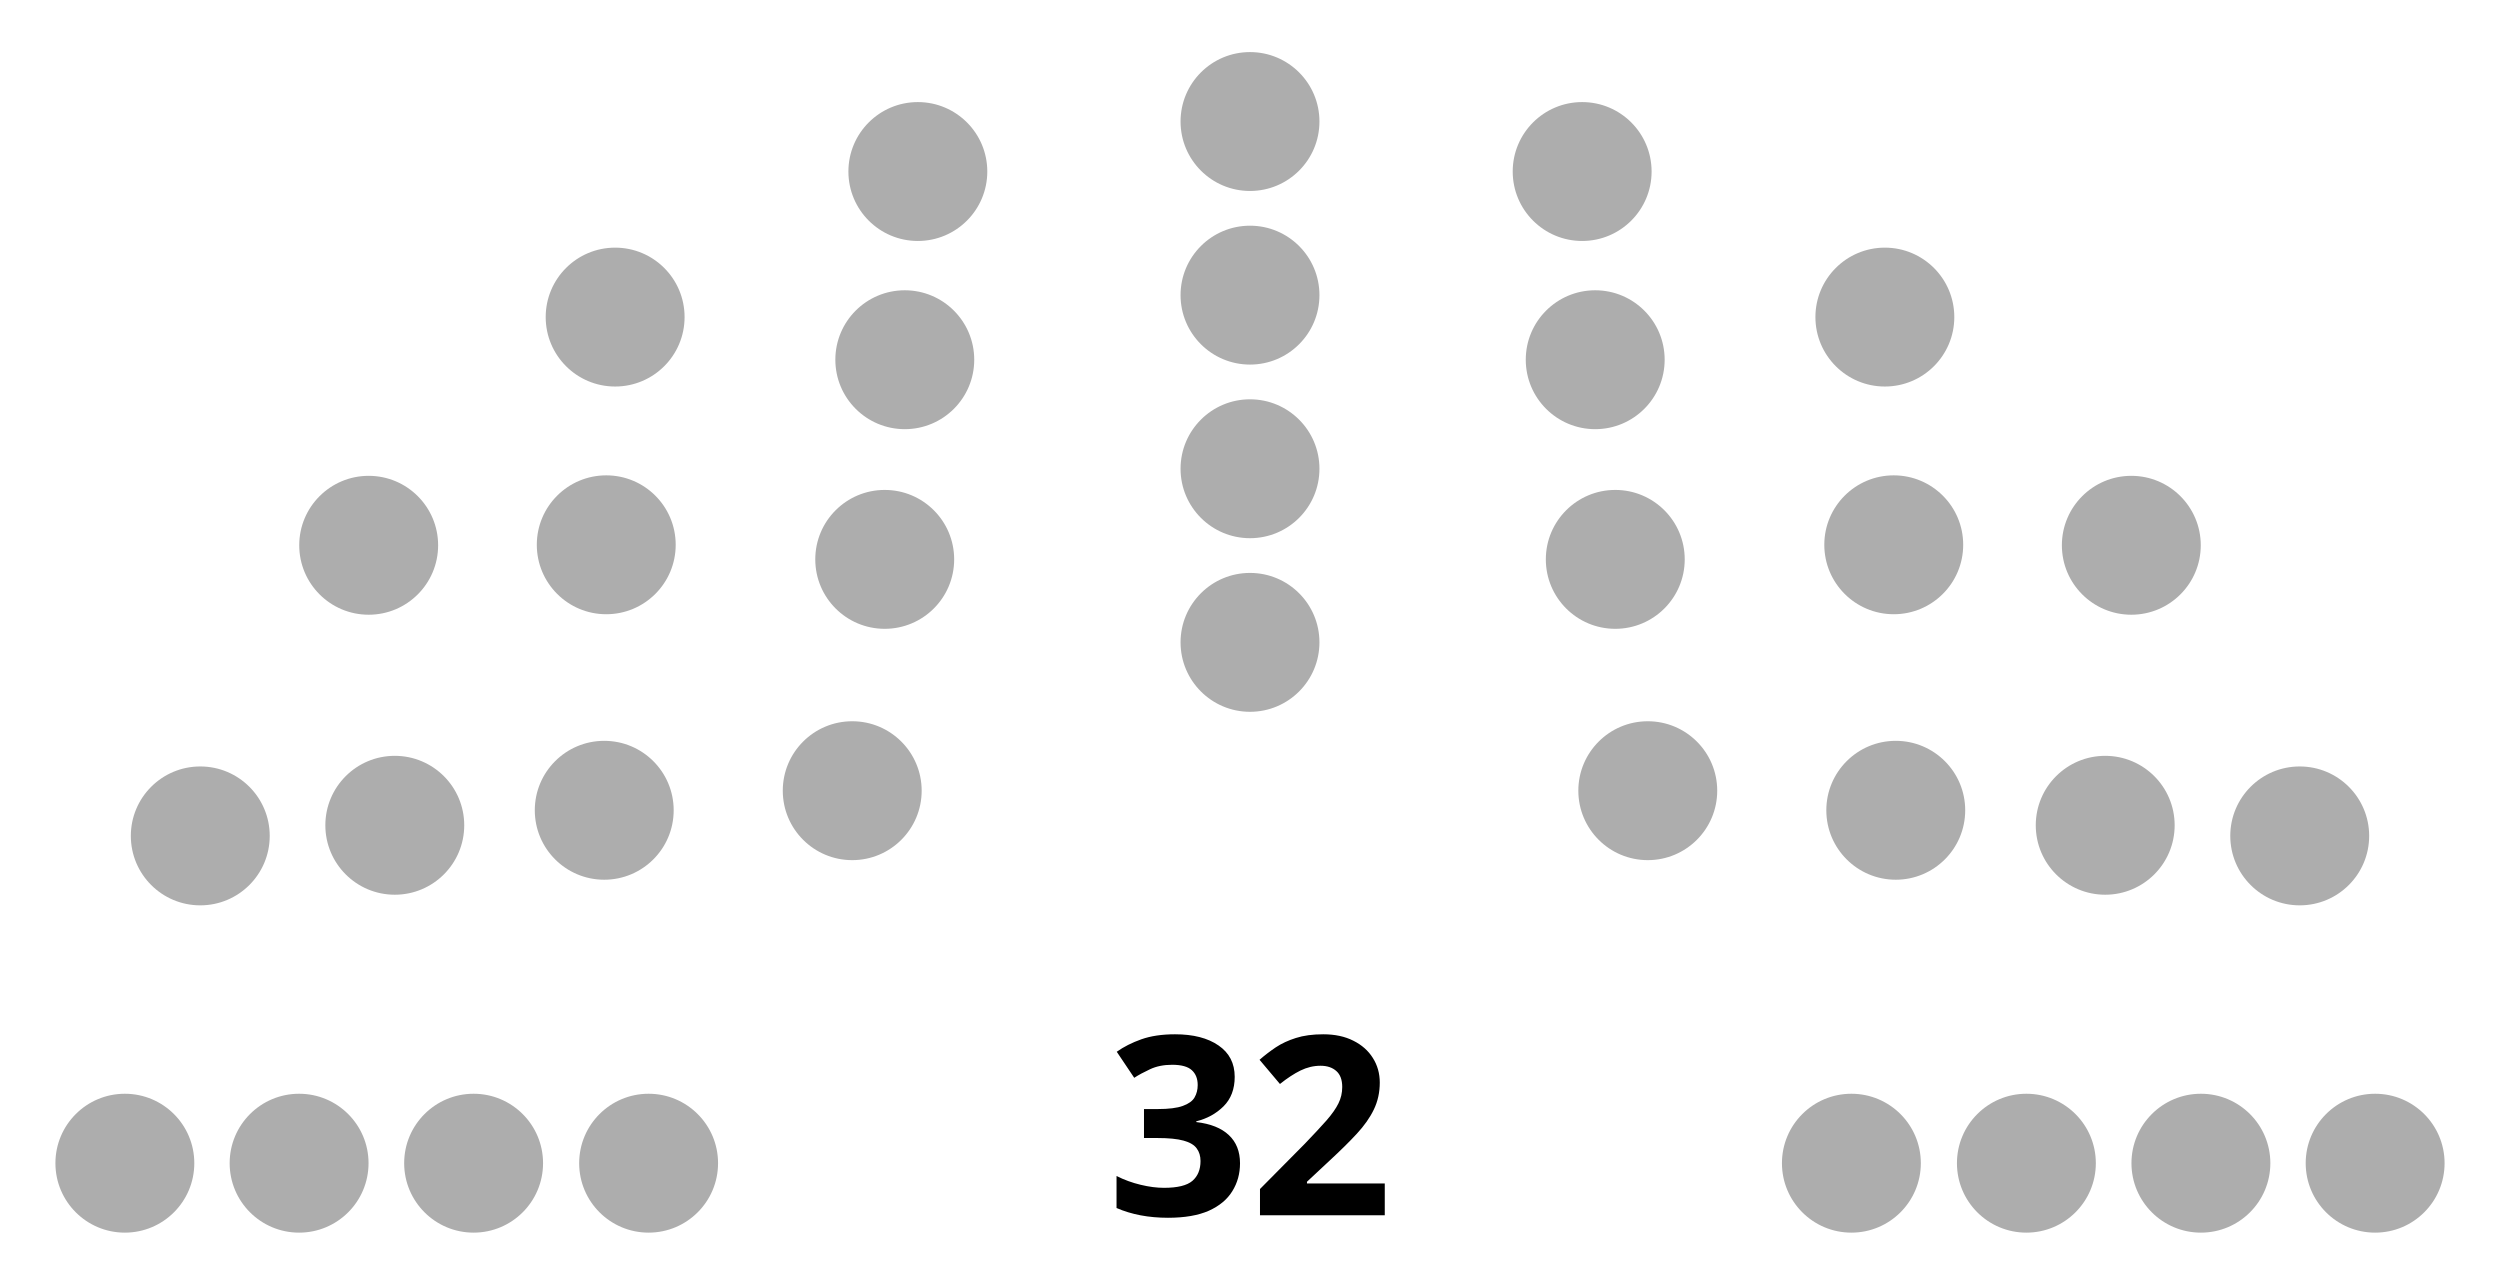
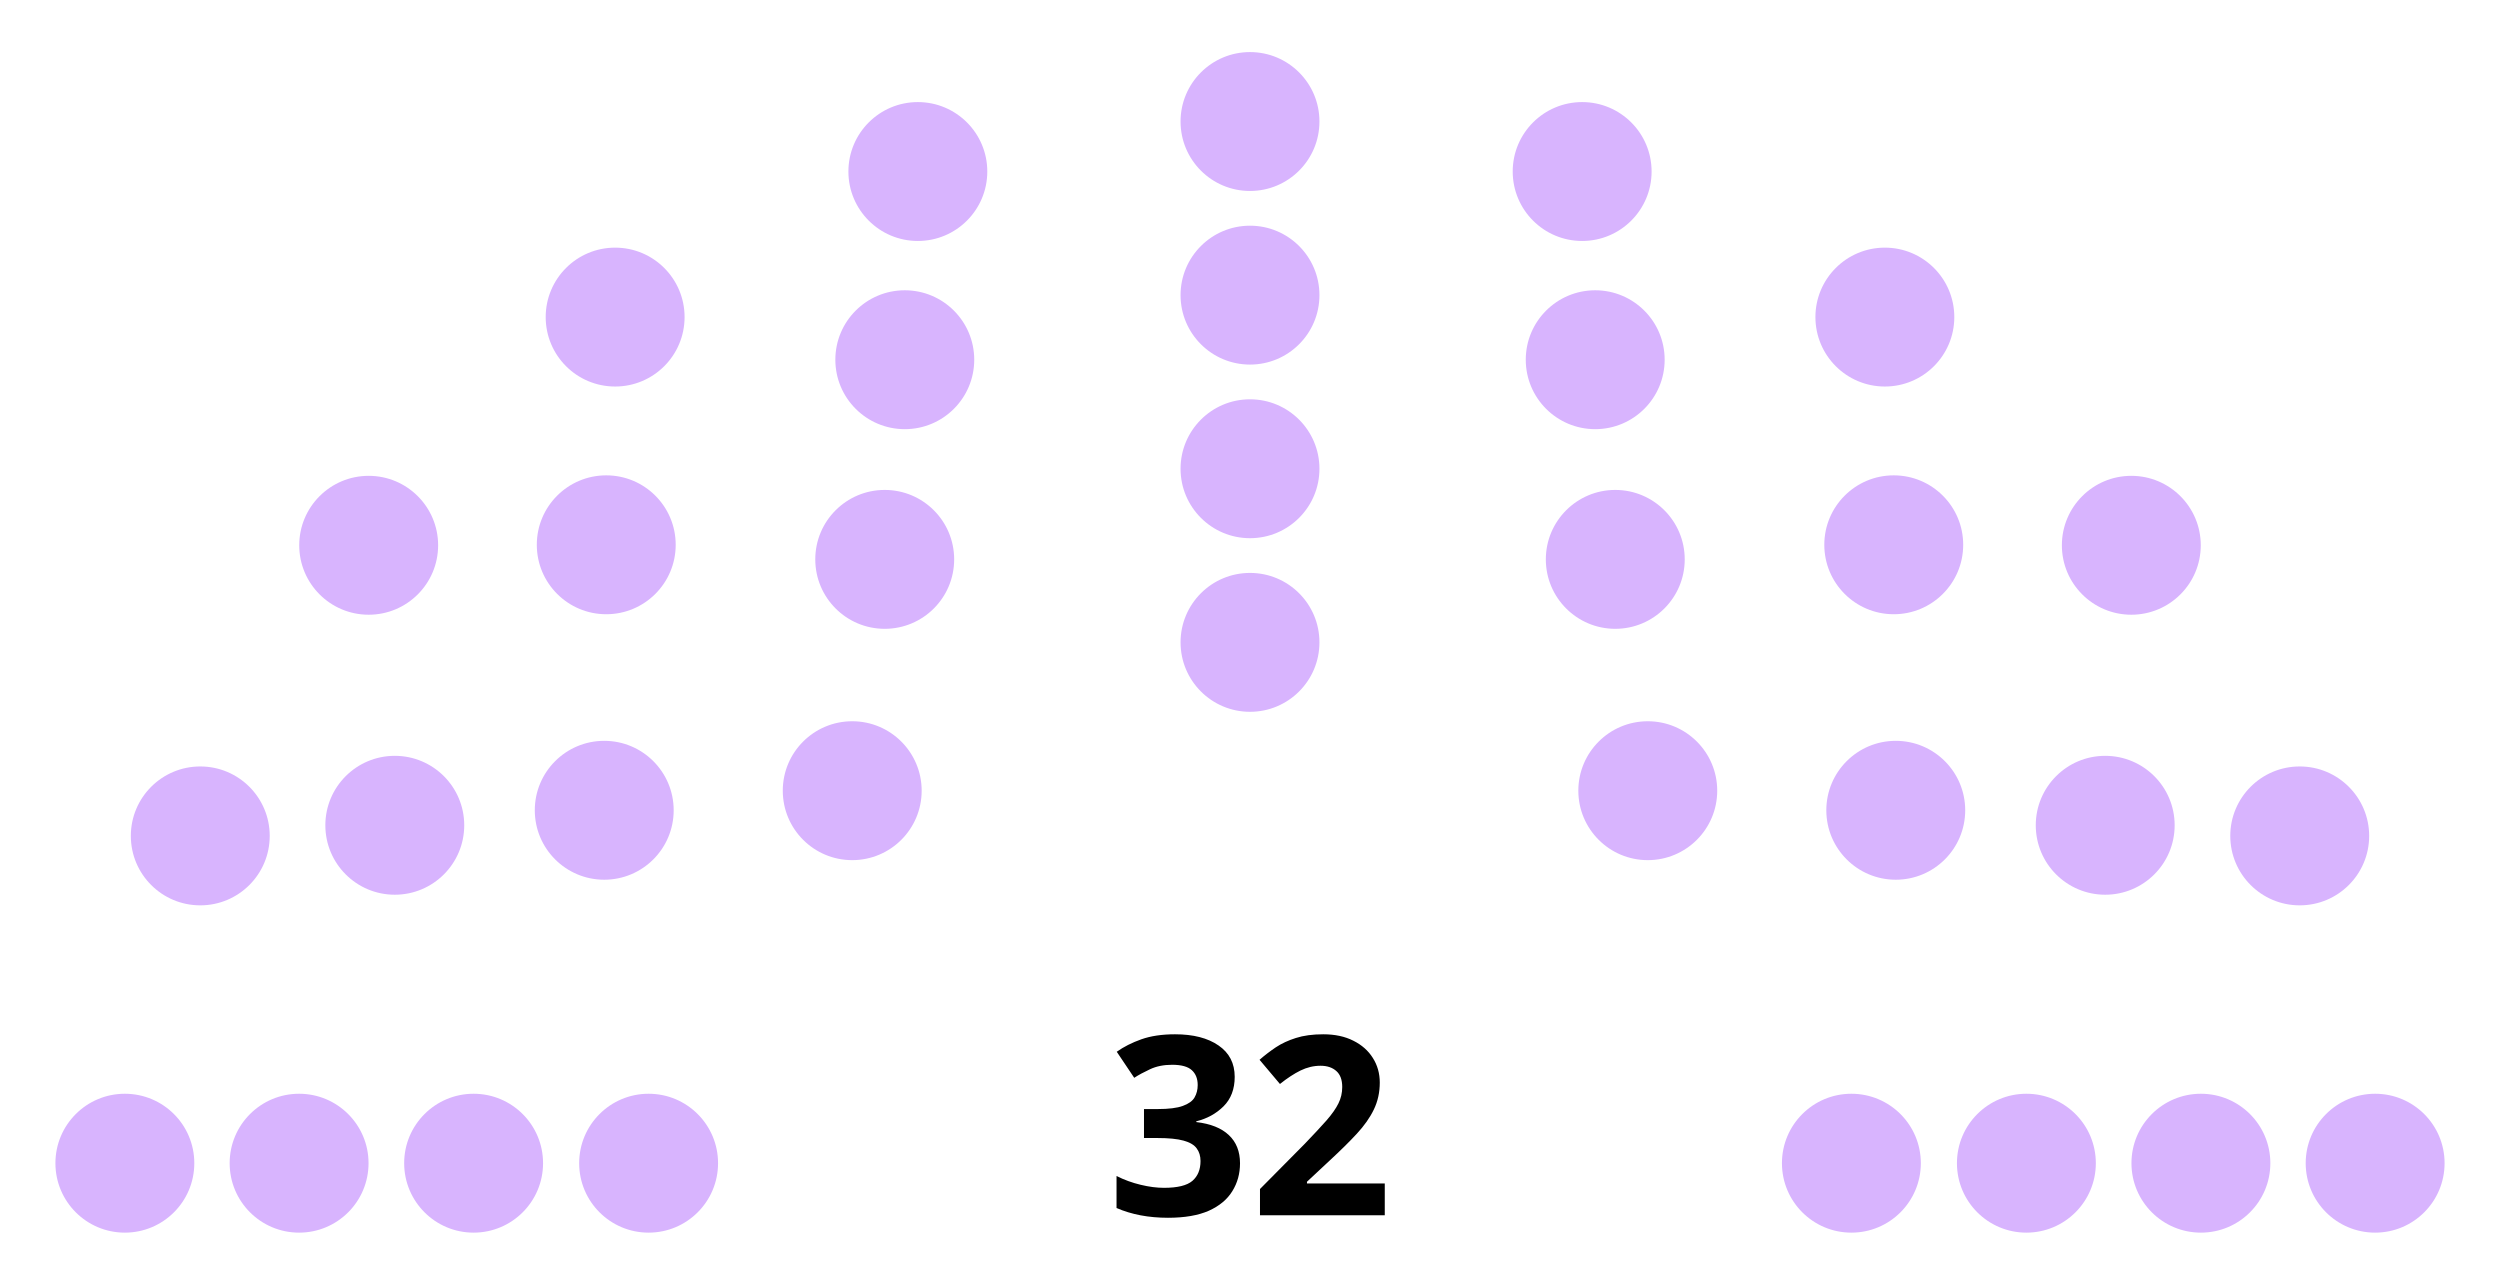
<svg xmlns="http://www.w3.org/2000/svg" version="1.1" width="360.0" height="185.0">
  <text x="180.0" y="175.0" style="font-size:36px;font-weight:bold;text-align:center;text-anchor:middle;font-family:sans-serif">32</text>
-   <g style="fill:#adadad" id="0-Party-1">
+   <g style="fill:#d8b4fe" id="0-Party-1">
    <circle cx="17.98" cy="167.50" r="10.00" />
    <circle cx="43.07" cy="167.50" r="10.00" />
    <circle cx="68.20" cy="167.50" r="10.00" />
    <circle cx="93.40" cy="167.50" r="10.00" />
    <circle cx="28.84" cy="120.37" r="10.00" />
    <circle cx="56.85" cy="118.84" r="10.00" />
    <circle cx="87.01" cy="116.68" r="10.00" />
    <circle cx="53.09" cy="78.52" r="10.00" />
    <circle cx="87.30" cy="78.45" r="10.00" />
    <circle cx="122.72" cy="113.86" r="10.00" />
    <circle cx="88.58" cy="45.66" r="10.00" />
    <circle cx="127.40" cy="80.55" r="10.00" />
    <circle cx="130.29" cy="51.80" r="10.00" />
    <circle cx="132.17" cy="24.70" r="10.00" />
    <circle cx="180.00" cy="92.50" r="10.00" />
    <circle cx="180.00" cy="67.50" r="10.00" />
    <circle cx="180.00" cy="42.50" r="10.00" />
    <circle cx="180.00" cy="17.50" r="10.00" />
    <circle cx="227.83" cy="24.70" r="10.00" />
    <circle cx="229.71" cy="51.80" r="10.00" />
    <circle cx="232.60" cy="80.55" r="10.00" />
    <circle cx="271.42" cy="45.66" r="10.00" />
    <circle cx="237.28" cy="113.86" r="10.00" />
    <circle cx="272.70" cy="78.45" r="10.00" />
    <circle cx="306.91" cy="78.52" r="10.00" />
    <circle cx="272.99" cy="116.68" r="10.00" />
    <circle cx="303.15" cy="118.84" r="10.00" />
    <circle cx="331.16" cy="120.37" r="10.00" />
    <circle cx="266.60" cy="167.50" r="10.00" />
    <circle cx="291.80" cy="167.50" r="10.00" />
    <circle cx="316.93" cy="167.50" r="10.00" />
    <circle cx="342.02" cy="167.50" r="10.00" />
  </g>
</svg>
